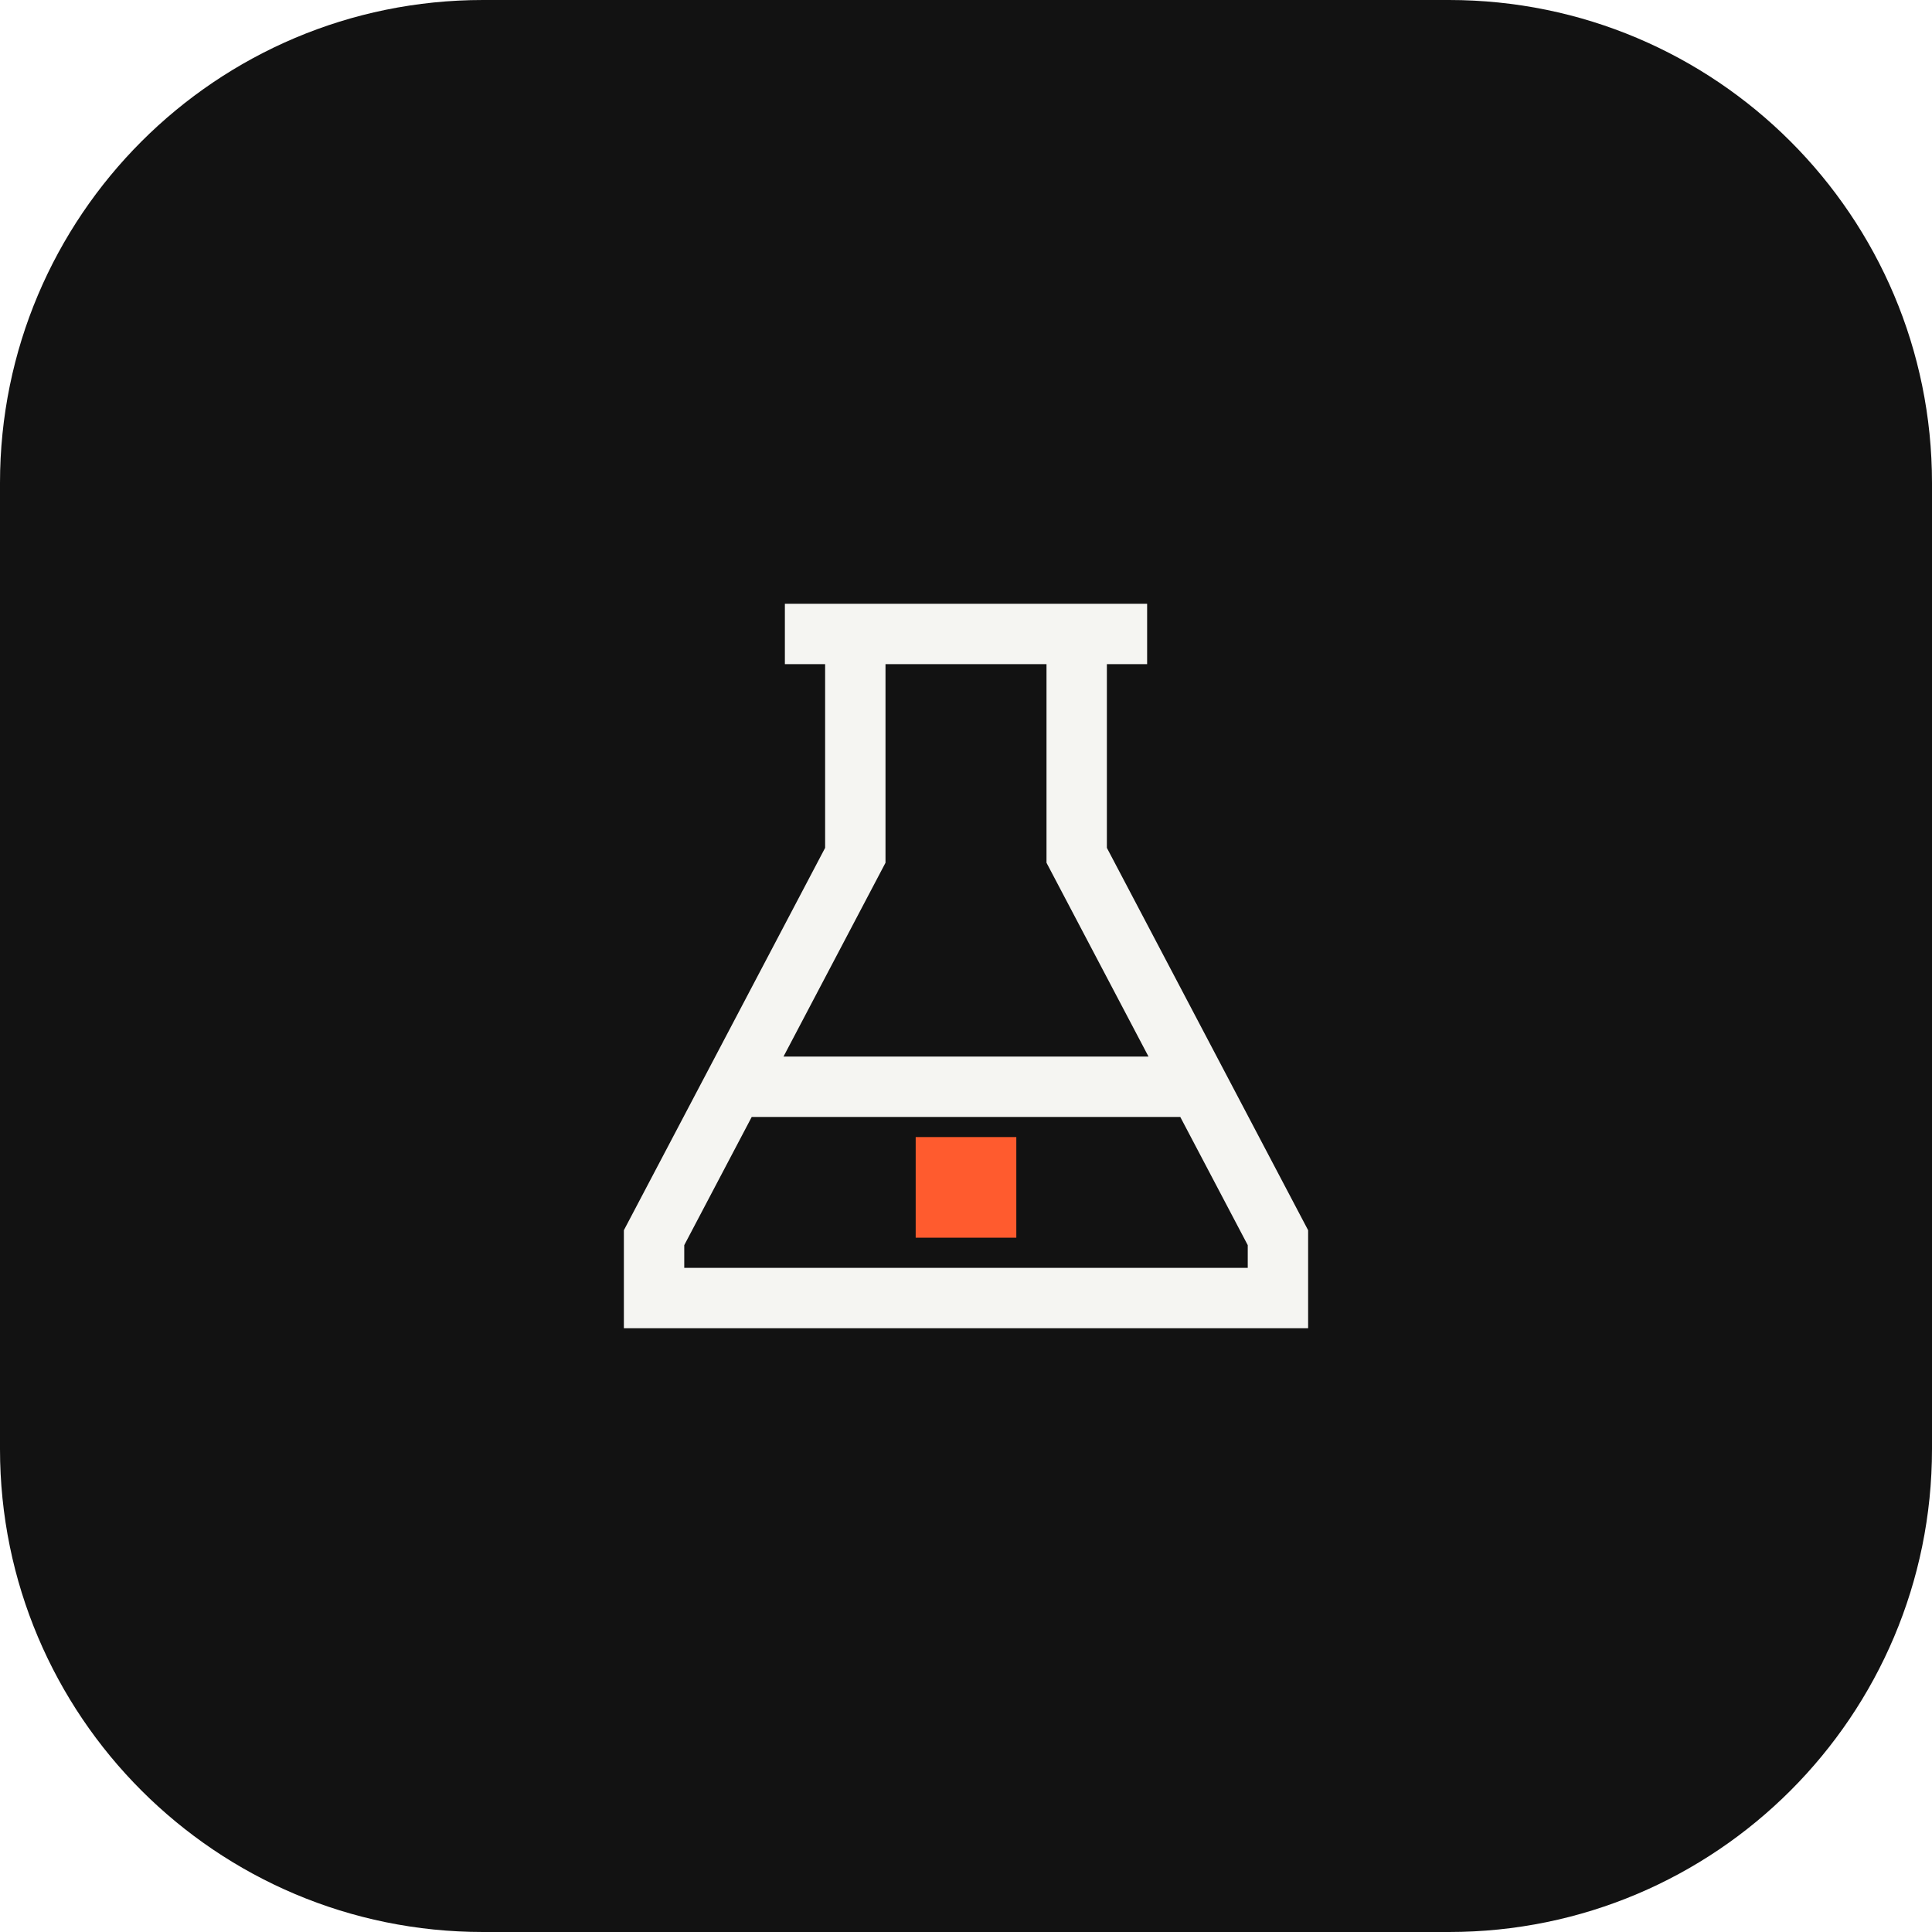
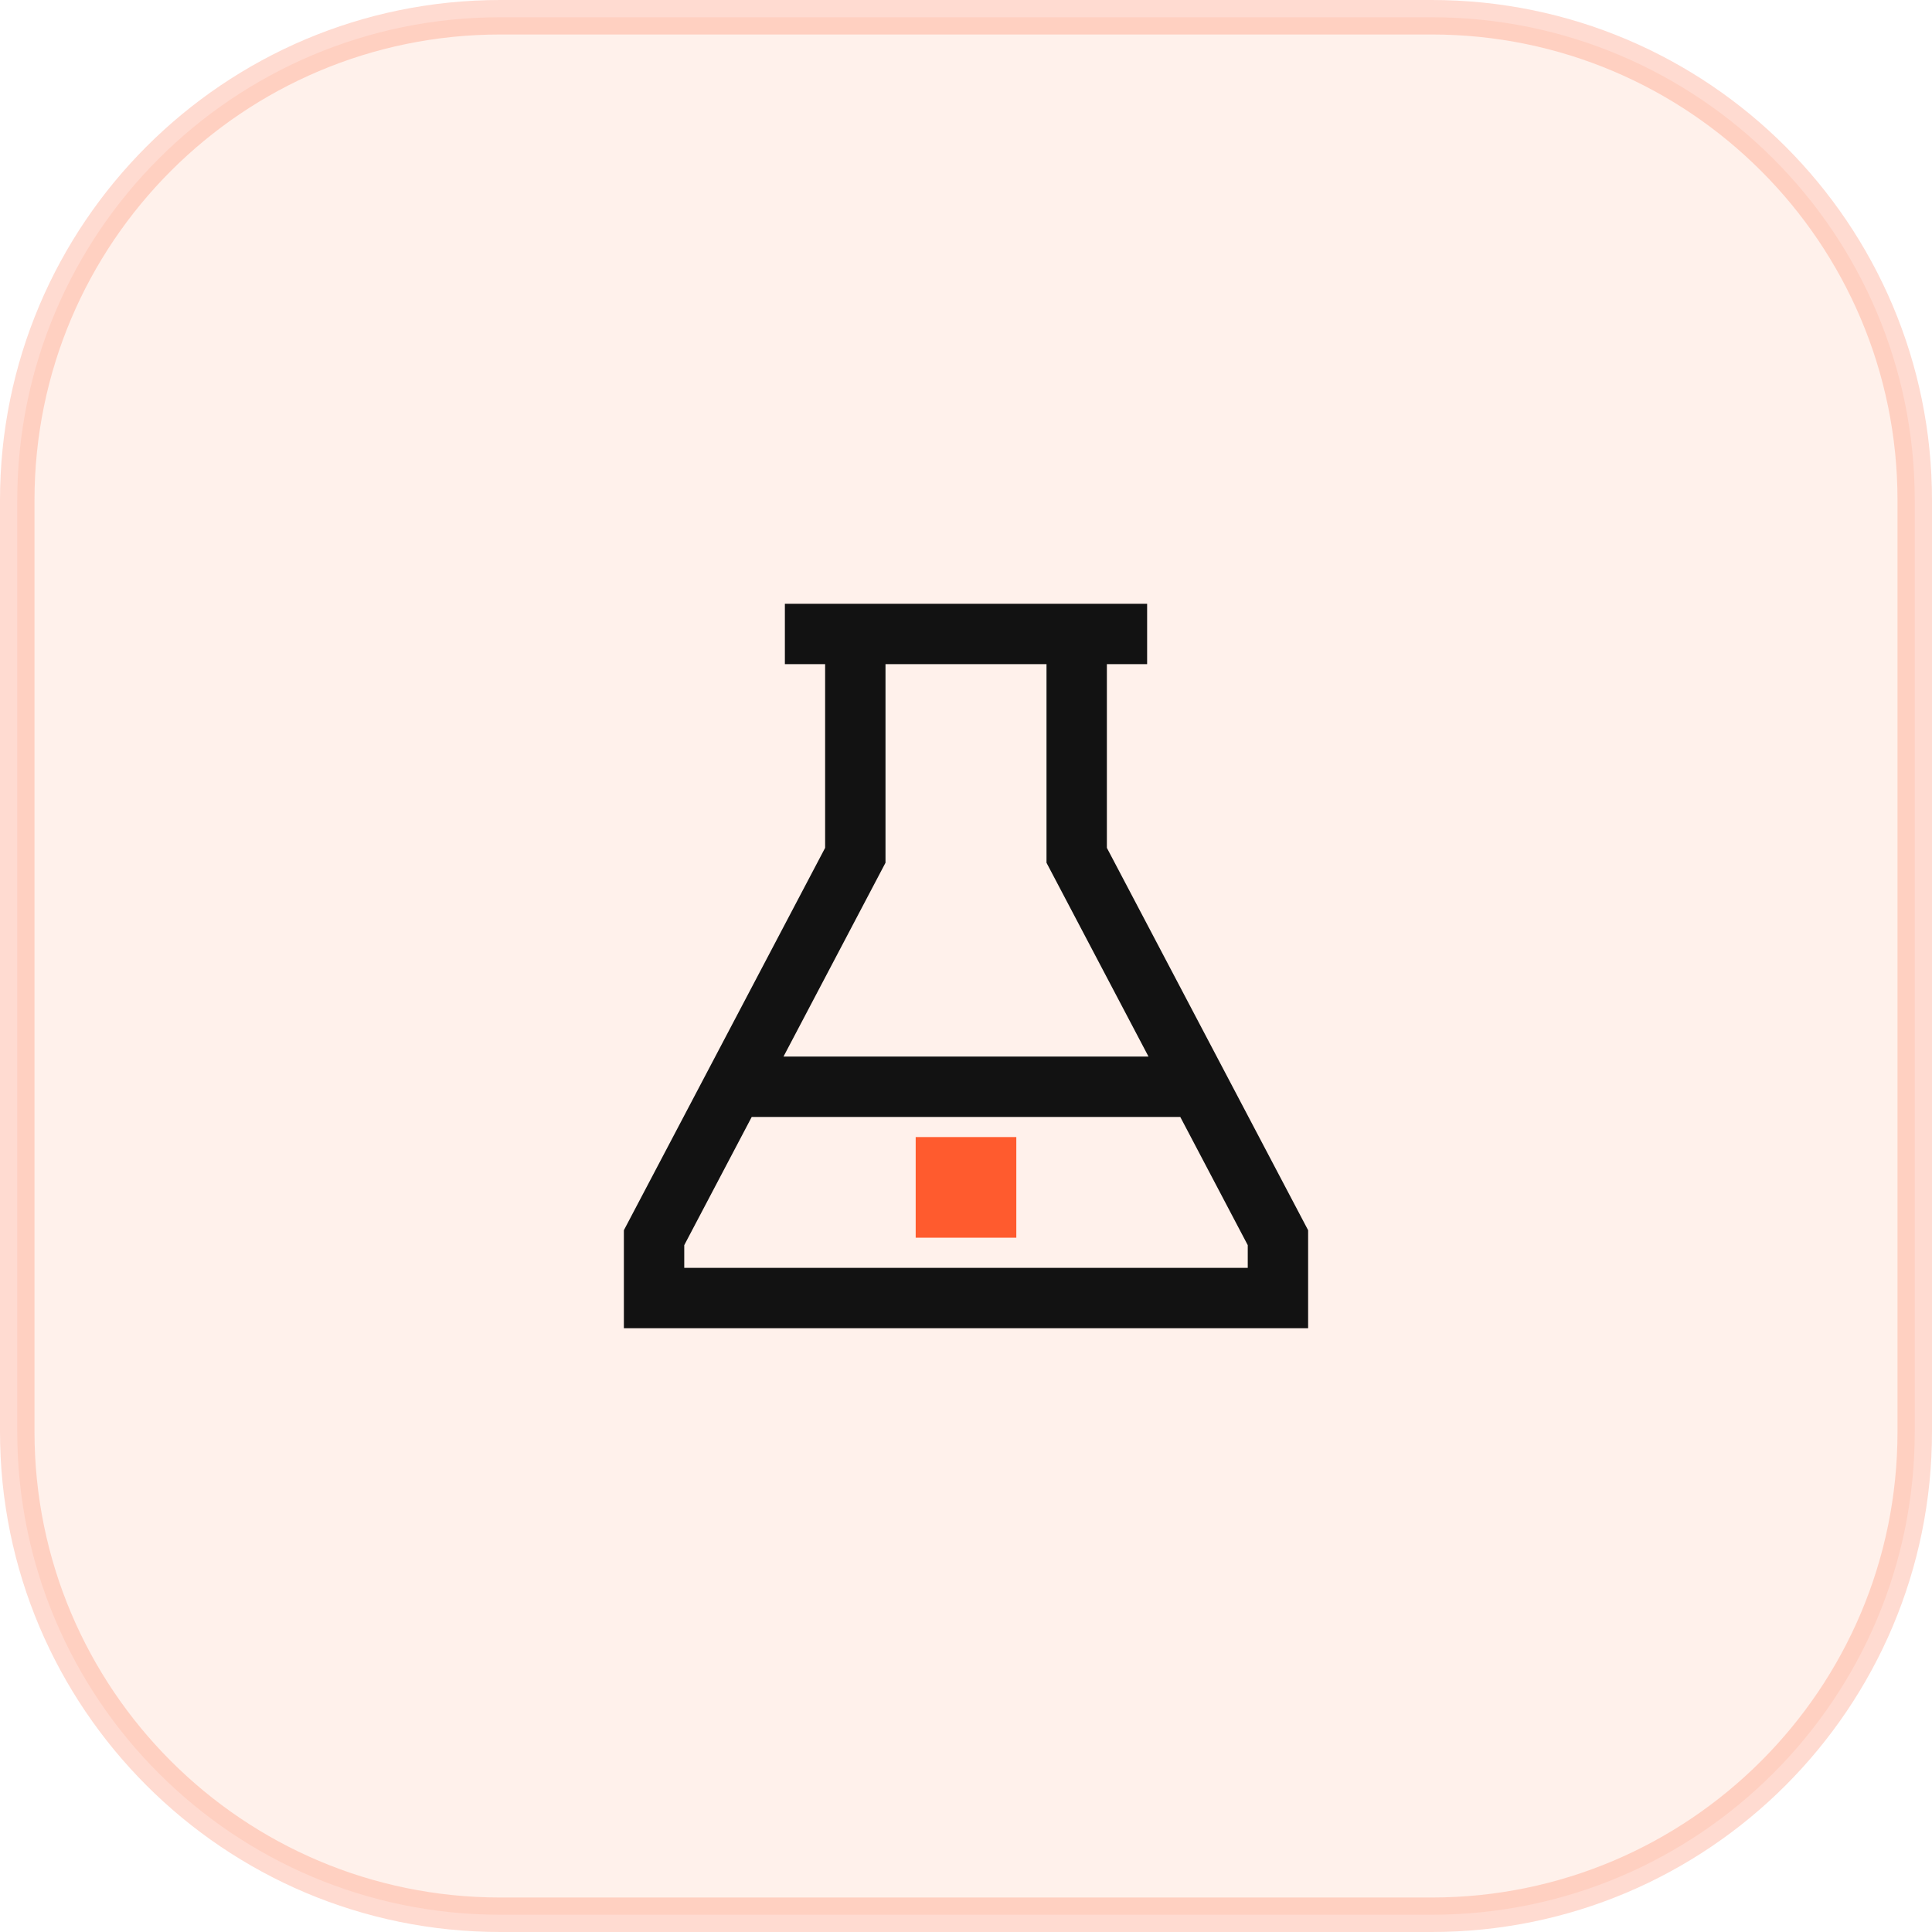
<svg xmlns="http://www.w3.org/2000/svg" width="56" height="56" viewBox="0 0 56 56">
-   <rect width="56" height="56" rx="14" fill="#121212" />
-   <svg x="14" y="14" width="28" height="28" viewBox="0 0 24 24" fill="none" stroke="#F5F5F2" stroke-width="1.5" stroke-linecap="butt" stroke-linejoin="miter">
+   <rect x="0.5" y="0.5" width="55" height="55" rx="14" fill="#FFF1EB" stroke="#FF5B2E" stroke-opacity="0.22" />
+   <svg x="14" y="14" width="28" height="28" viewBox="0 0 24 24" fill="none" stroke="#121212" stroke-width="1.5" stroke-linecap="butt" stroke-linejoin="miter">
    <path d="M9.25 3.75V9.25L4.25 18.75V20.25H19.75V18.75L14.75 9.25V3.75M7.5 3.75H16.5M6.4 15H17.6" />
    <rect x="10.75" y="16.25" width="2.5" height="2.5" fill="#FF5B2E" stroke="none" />
  </svg>
</svg>
